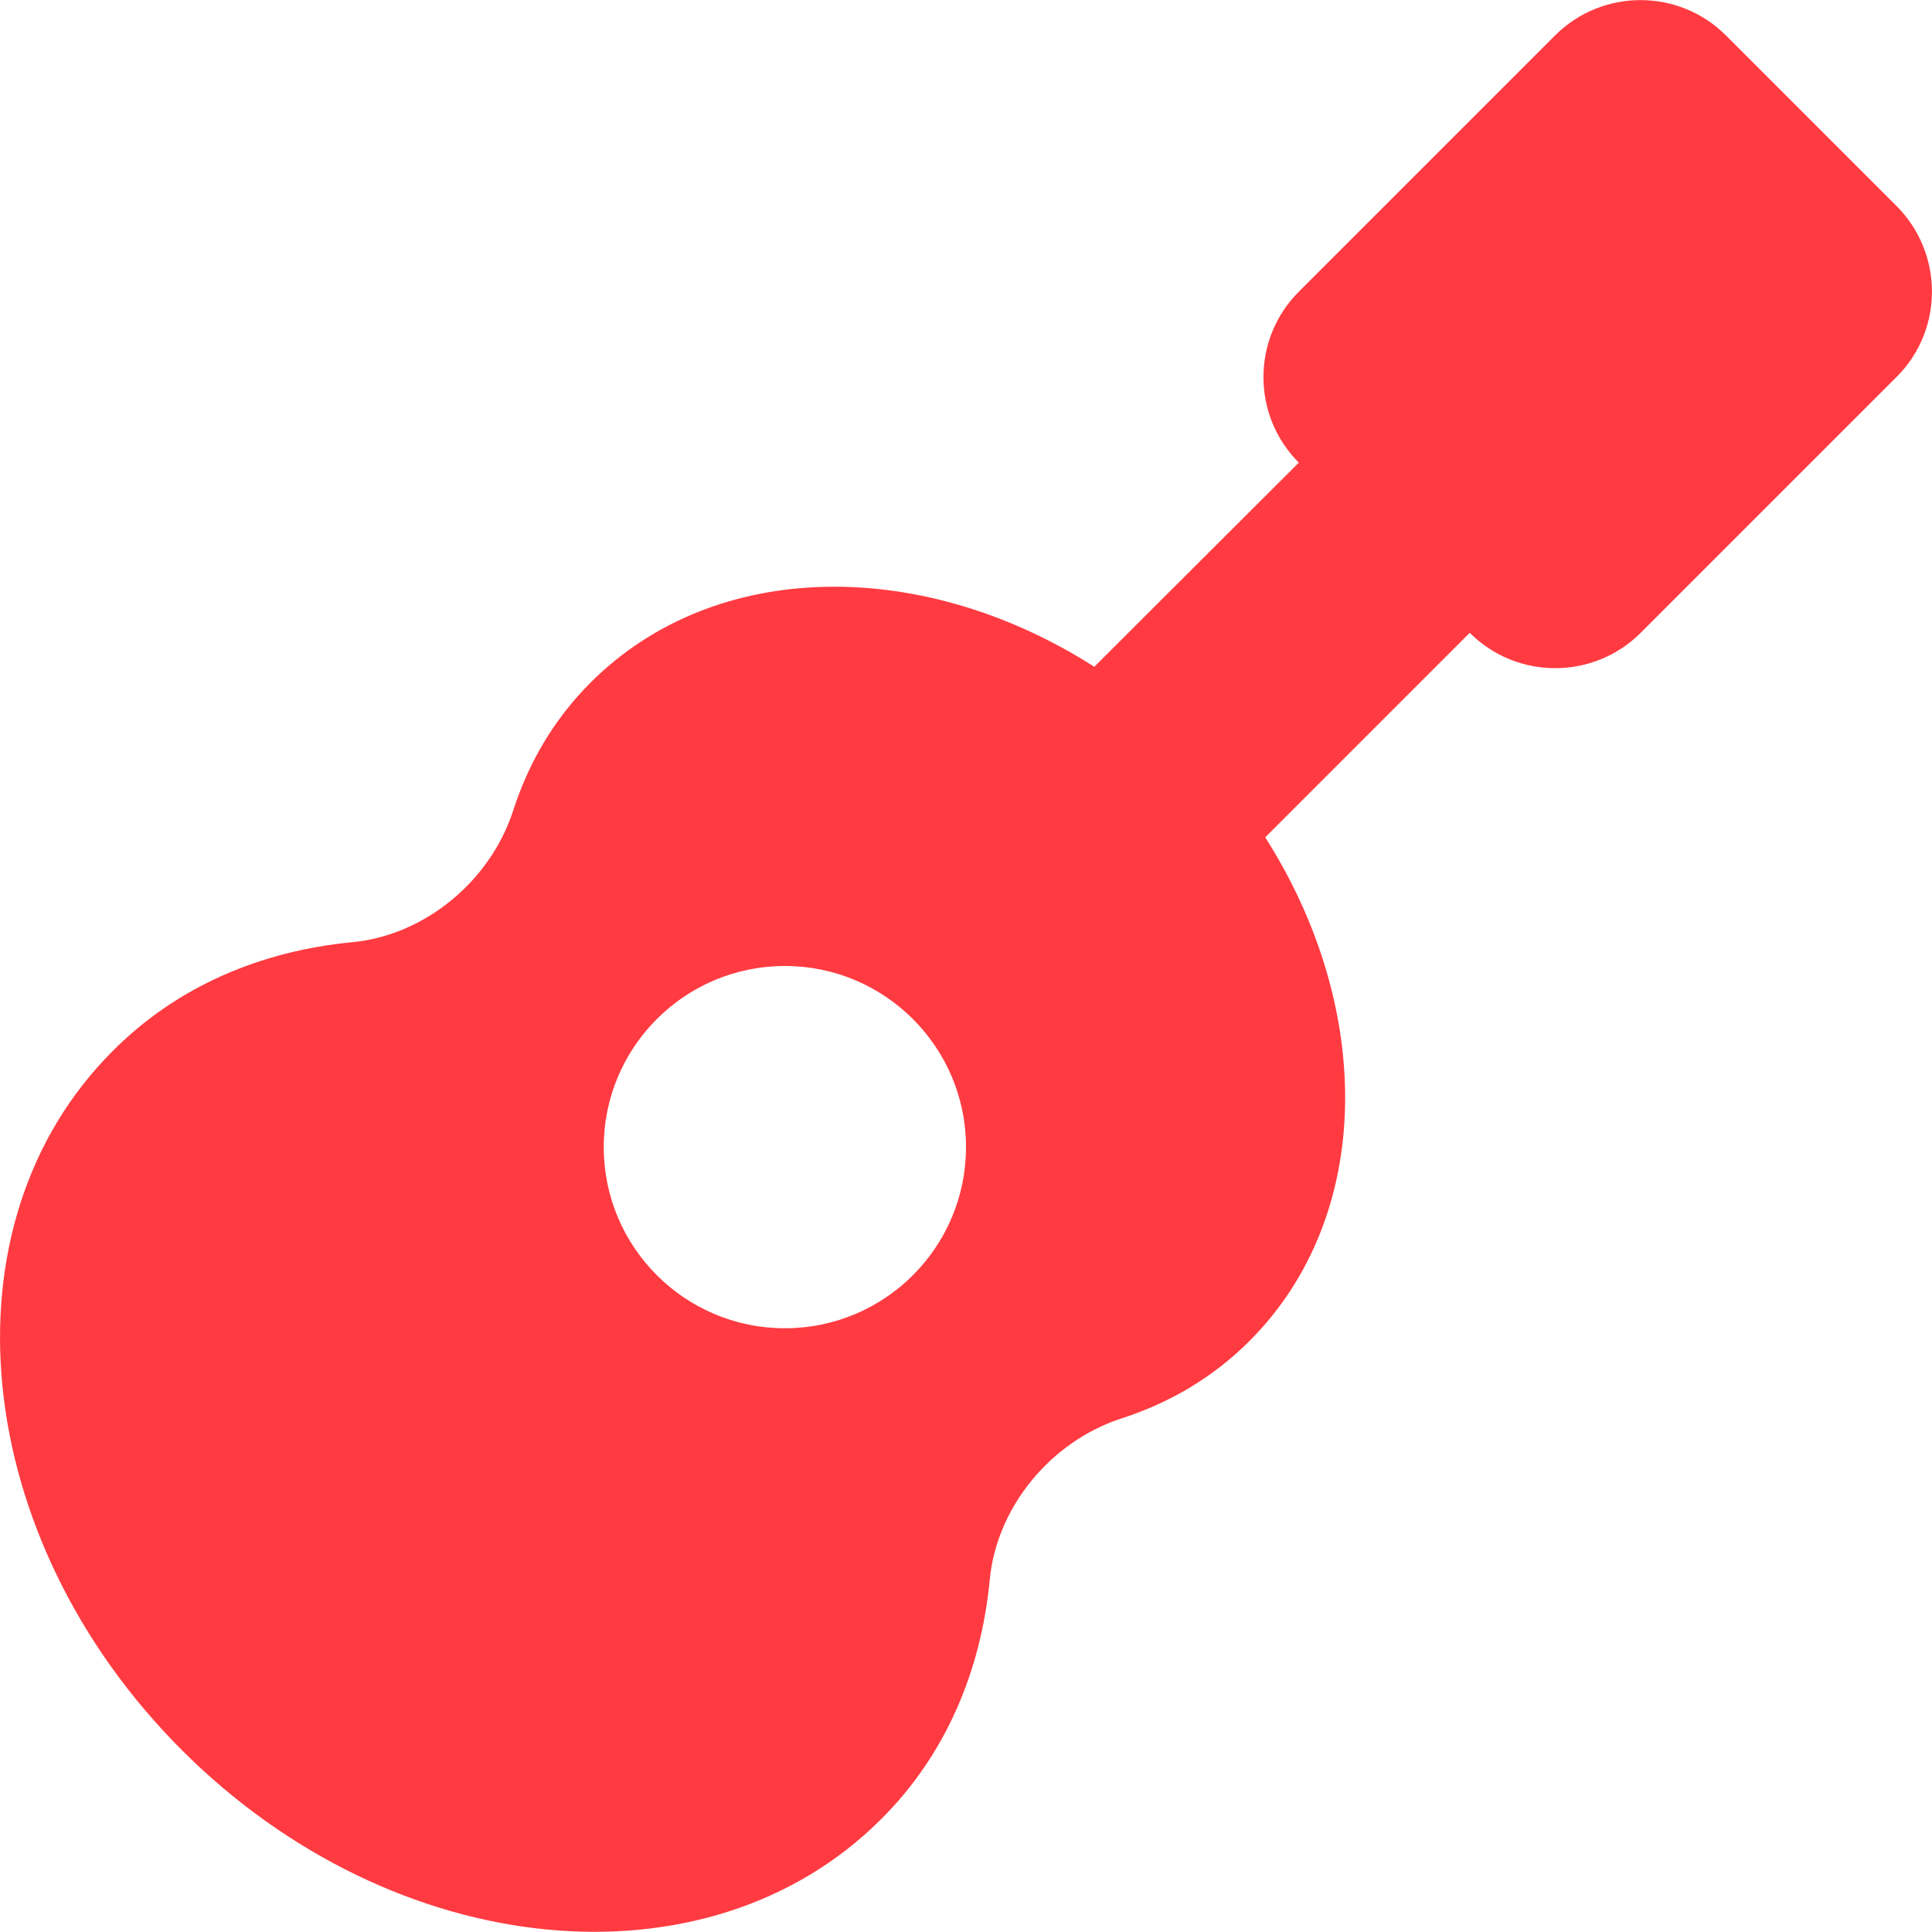
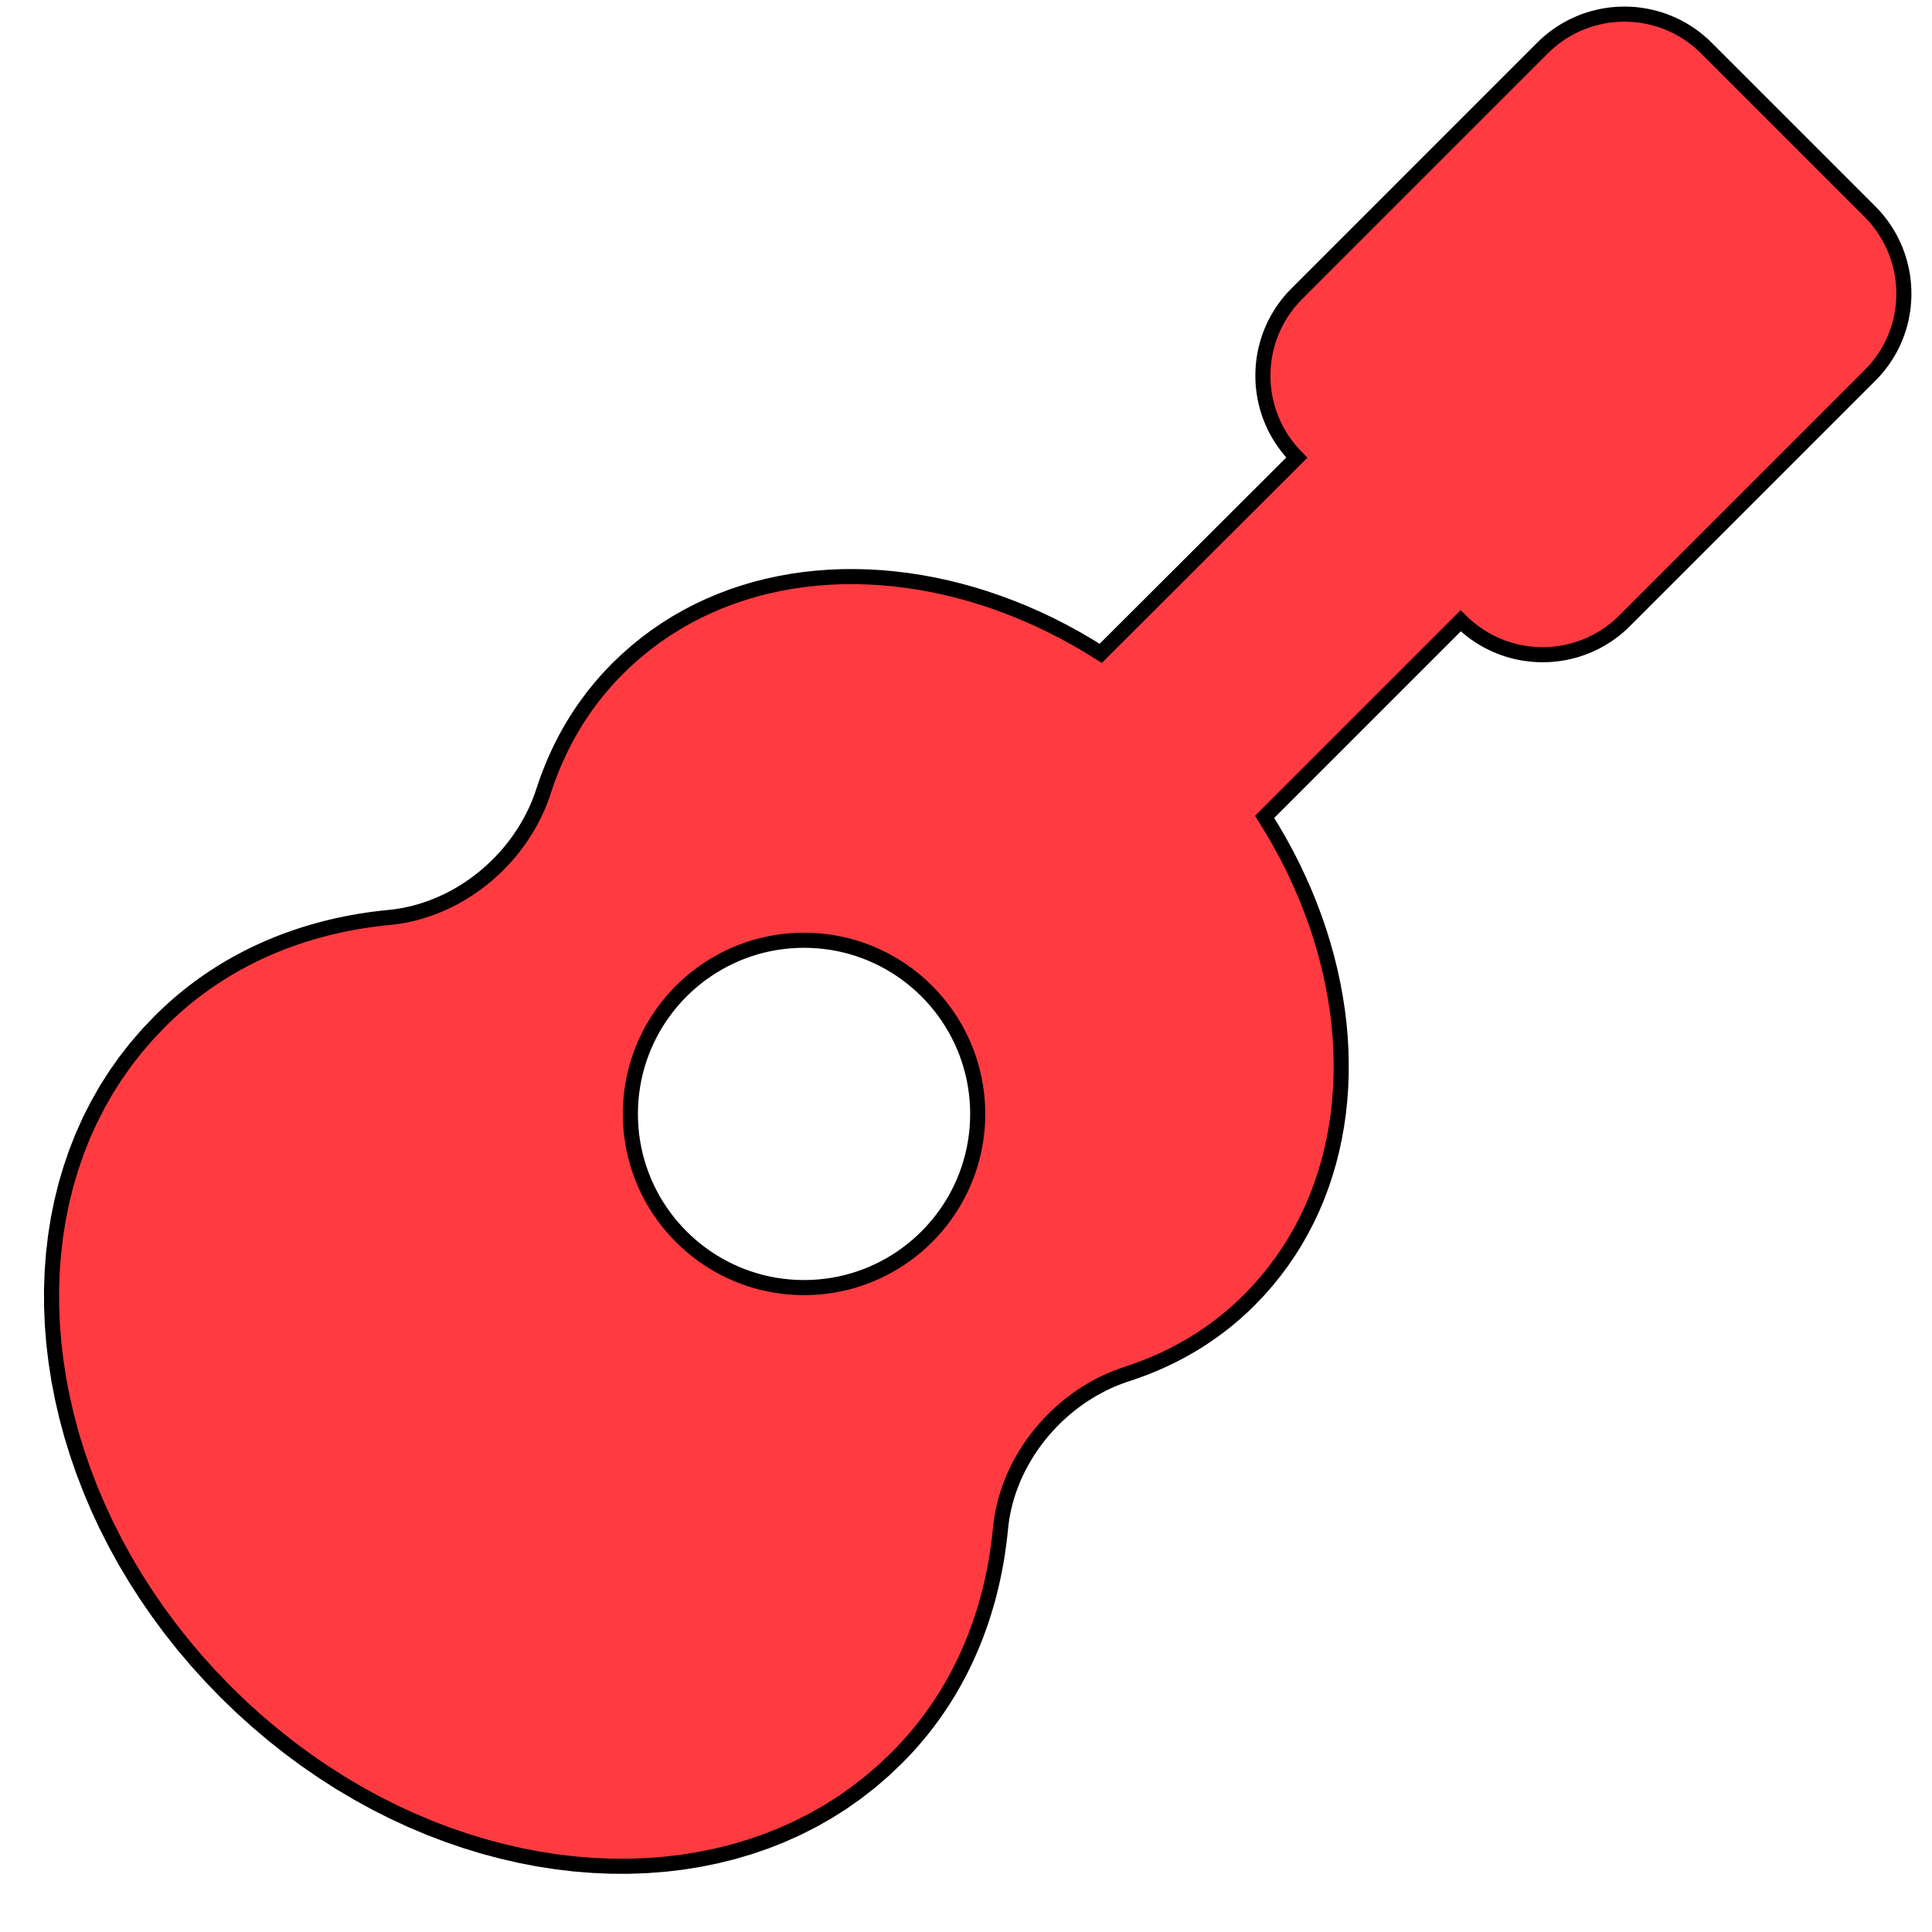
- <svg xmlns="http://www.w3.org/2000/svg" aria-hidden="true" focusable="false" data-prefix="fas" data-icon="guitar" class="svg-inline--fa fa-guitar fa-w-16" role="img" viewBox="0 0 512 512" version="1.1" id="svg4">
-   <defs id="defs8" />
-   <path fill="currentColor" d="M502.6 54.6L457.4 9.4c-12.5-12.5-32.8-12.5-45.3 0l-67.9 67.9c-12.5 12.5-12.5 32.8 0 45.3L290 176.7c-45.4-29-100.4-28.9-133.5 4.2-9.7 9.7-16.4 21.2-20.5 33.9-6.1 18.8-23.5 33.1-42.7 34.9-24 2.3-46.3 11.6-63.4 28.8C-16.3 324.6-8 407.6 48.2 463.8c56.2 56.2 139.2 64.4 185.3 18.3 17.2-17.1 26.5-39.4 28.8-63.5 1.8-19.1 16.1-36.6 34.9-42.7 12.7-4.1 24.2-10.8 33.9-20.5 33.1-33.1 33.1-88.1 4.2-133.5l54.2-54.2c12.5 12.5 32.8 12.5 45.3 0l67.9-67.9c12.4-12.4 12.4-32.7-.1-45.2zM208 352c-26.5 0-48-21.5-48-48s21.5-48 48-48 48 21.5 48 48-21.5 48-48 48z" id="path2" style="fill:#ff3b41;fill-opacity:1" />
+ <svg xmlns="http://www.w3.org/2000/svg" xmlns:xlink="http://www.w3.org/1999/xlink" version="1.1" preserveAspectRatio="xMidYMid meet" viewBox="0 0 640 640" width="640" height="640">
+   <defs>
+     <path d="M541.06 4.79L542.53 4.93L543.99 5.13L545.45 5.38L546.89 5.69L548.33 6.06L549.76 6.48L551.17 6.95L552.56 7.49L553.94 8.08L555.3 8.72L556.63 9.43L557.95 10.19L559.24 11L560.5 11.87L561.74 12.8L562.94 13.78L564.12 14.82L565.26 15.92L619.43 70.09L620.53 71.23L621.57 72.4L622.55 73.61L623.48 74.84L624.35 76.11L625.16 77.4L625.92 78.71L626.62 80.05L627.27 81.41L627.86 82.78L628.39 84.18L628.87 85.59L629.29 87.01L629.66 88.45L629.97 89.89L630.23 91.35L630.42 92.81L630.57 94.28L630.65 95.75L630.68 97.22L630.66 98.69L630.57 100.16L630.44 101.63L630.24 103.09L629.99 104.54L629.69 105.98L629.33 107.42L628.91 108.84L628.44 110.24L627.91 111.63L627.32 113.01L626.68 114.36L625.99 115.69L625.23 117L624.43 118.28L623.56 119.54L622.64 120.77L621.67 121.96L620.64 123.13L619.55 124.26L538.17 205.64L537.03 206.74L535.86 207.78L534.65 208.76L533.42 209.69L532.15 210.56L530.86 211.37L529.55 212.13L528.21 212.83L526.85 213.48L525.47 214.07L524.08 214.6L522.67 215.08L521.24 215.5L519.81 215.87L518.36 216.18L516.9 216.43L515.44 216.62L513.97 216.77L512.5 216.85L511.02 216.88L509.55 216.85L508.08 216.77L506.61 216.62L505.15 216.43L503.69 216.18L502.24 215.87L500.81 215.5L499.38 215.08L497.97 214.6L496.58 214.07L495.2 213.48L493.84 212.83L492.5 212.13L491.19 211.37L489.9 210.56L488.63 209.69L487.4 208.76L486.19 207.78L485.02 206.74L483.88 205.64L418.92 270.6L421.45 274.7L423.85 278.84L426.13 283.02L428.27 287.23L430.27 291.47L432.15 295.74L433.89 300.02L435.5 304.33L436.98 308.65L438.32 312.98L439.53 317.32L440.6 321.66L441.54 326L442.34 330.34L443.01 334.68L443.54 339L443.93 343.31L444.18 347.61L444.29 351.88L444.27 356.13L444.1 360.35L443.8 364.54L443.36 368.7L442.77 372.82L442.04 376.89L441.18 380.92L440.17 384.9L439.01 388.83L437.72 392.7L436.28 396.52L434.7 400.27L432.97 403.95L431.09 407.57L429.08 411.11L426.91 414.57L424.6 417.95L422.14 421.25L419.54 424.46L416.79 427.58L413.88 430.6L413.01 431.47L412.13 432.32L411.23 433.16L410.33 433.98L409.43 434.8L408.51 435.59L407.59 436.38L406.66 437.15L405.72 437.91L404.77 438.66L403.82 439.39L402.86 440.11L401.89 440.82L400.92 441.51L399.93 442.19L398.94 442.86L397.95 443.51L396.95 444.16L395.94 444.79L394.92 445.4L393.89 446.01L392.86 446.6L391.83 447.18L390.78 447.75L389.73 448.3L388.68 448.85L387.62 449.38L386.55 449.9L385.47 450.4L384.39 450.9L383.3 451.38L382.21 451.85L381.11 452.3L380.01 452.75L378.89 453.18L377.78 453.6L376.66 454.01L375.53 454.41L374.39 454.8L373.26 455.17L371.58 455.75L369.92 456.37L368.28 457.04L366.67 457.76L365.08 458.53L363.51 459.35L361.97 460.2L360.46 461.11L358.97 462.05L357.52 463.03L356.09 464.06L354.69 465.12L353.32 466.23L351.99 467.37L350.69 468.54L349.42 469.75L348.19 471L346.99 472.27L345.83 473.58L344.7 474.92L343.61 476.29L342.57 477.68L341.56 479.1L340.59 480.55L339.67 482.02L338.79 483.52L337.95 485.04L337.15 486.58L336.41 488.14L335.7 489.72L335.05 491.32L334.44 492.94L333.88 494.57L333.38 496.22L332.92 497.88L332.51 499.55L332.16 501.24L331.86 502.93L331.62 504.64L331.43 506.35L331.2 508.51L330.95 510.67L330.66 512.81L330.35 514.95L330 517.07L329.62 519.19L329.2 521.29L328.76 523.39L328.28 525.47L327.77 527.54L327.23 529.61L326.65 531.65L326.04 533.69L325.4 535.71L324.73 537.72L324.02 539.71L323.28 541.7L322.51 543.66L321.7 545.61L320.86 547.55L319.99 549.47L319.09 551.37L318.15 553.26L317.17 555.13L316.16 556.98L315.12 558.82L314.05 560.64L312.94 562.44L311.79 564.22L310.61 565.98L309.4 567.72L308.15 569.44L306.87 571.15L305.55 572.83L304.2 574.49L302.81 576.12L301.39 577.74L299.93 579.34L298.44 580.91L296.91 582.46L292.68 586.48L288.3 590.26L283.76 593.79L279.08 597.09L274.27 600.14L269.32 602.95L264.25 605.52L259.06 607.86L253.77 609.95L248.37 611.81L242.88 613.43L237.3 614.81L231.65 615.96L225.92 616.88L220.12 617.56L214.27 618L208.36 618.22L202.41 618.2L196.42 617.95L190.41 617.47L184.37 616.76L178.31 615.82L172.25 614.65L166.18 613.25L160.13 611.63L154.08 609.78L148.05 607.71L142.06 605.41L136.09 602.88L130.17 600.14L124.3 597.17L118.48 593.97L112.73 590.56L107.04 586.92L101.44 583.07L95.92 579L90.49 574.7L85.16 570.19L79.93 565.47L74.82 560.52L69.88 555.41L65.15 550.19L60.64 544.86L56.35 539.43L52.27 533.91L48.42 528.3L44.78 522.62L41.36 516.87L38.17 511.05L35.19 505.18L32.44 499.25L29.92 493.29L27.61 487.29L25.54 481.27L23.68 475.22L22.06 469.16L20.66 463.1L19.49 457.04L18.55 450.98L17.83 444.94L17.35 438.92L17.1 432.94L17.08 426.99L17.29 421.08L17.74 415.23L18.42 409.43L19.33 403.7L20.48 398.04L21.86 392.47L23.49 386.98L25.35 381.58L27.44 376.28L29.78 371.1L32.36 366.03L35.17 361.08L38.23 356.26L41.53 351.58L45.07 347.05L48.86 342.66L52.89 338.44L54.44 336.91L56.01 335.42L57.61 333.96L59.22 332.54L60.86 331.15L62.52 329.8L64.2 328.48L65.9 327.2L67.62 325.95L69.37 324.73L71.13 323.56L72.91 322.41L74.7 321.3L76.52 320.23L78.36 319.18L80.21 318.18L82.08 317.2L83.96 316.26L85.86 315.35L87.78 314.48L89.72 313.64L91.67 312.84L93.63 312.06L95.61 311.32L97.6 310.62L99.6 309.94L101.62 309.3L103.65 308.7L105.7 308.12L107.75 307.58L109.82 307.07L111.9 306.59L113.99 306.14L116.08 305.73L118.19 305.35L120.31 305L122.44 304.68L124.58 304.4L126.72 304.14L128.88 303.92L130.6 303.73L132.31 303.49L134.01 303.19L135.7 302.83L137.38 302.43L139.05 301.97L140.7 301.46L142.33 300.9L143.95 300.3L145.55 299.64L147.14 298.94L148.7 298.19L150.24 297.4L151.76 296.56L153.25 295.68L154.73 294.75L156.17 293.79L157.59 292.78L158.99 291.73L160.35 290.65L161.69 289.52L162.99 288.36L164.27 287.16L165.51 285.93L166.72 284.66L167.89 283.36L169.03 282.02L170.12 280.66L171.19 279.26L172.21 277.83L173.19 276.37L174.13 274.89L175.03 273.37L175.89 271.83L176.7 270.27L177.47 268.68L178.19 267.07L178.86 265.43L179.48 263.77L180.05 262.09L180.43 260.95L180.81 259.82L181.21 258.69L181.62 257.57L182.04 256.45L182.48 255.34L182.92 254.24L183.38 253.14L183.85 252.04L184.33 250.96L184.82 249.88L185.33 248.8L185.85 247.73L186.38 246.67L186.92 245.61L187.48 244.56L188.04 243.52L188.62 242.48L189.22 241.45L189.82 240.43L190.44 239.41L191.07 238.4L191.71 237.4L192.37 236.4L193.04 235.41L193.72 234.43L194.41 233.46L195.12 232.49L195.84 231.53L196.57 230.57L197.32 229.63L198.08 228.69L198.85 227.76L199.63 226.84L200.43 225.92L201.24 225.01L202.07 224.11L202.91 223.22L203.76 222.34L204.62 221.46L207.65 218.56L210.77 215.81L213.98 213.2L217.27 210.74L220.66 208.43L224.12 206.26L227.66 204.24L231.27 202.37L234.96 200.64L238.71 199.05L242.52 197.61L246.39 196.31L250.32 195.15L254.31 194.14L258.34 193.27L262.41 192.54L266.53 191.95L270.68 191.51L274.87 191.2L279.1 191.03L283.35 191.01L287.62 191.12L291.91 191.37L296.22 191.76L300.55 192.29L304.88 192.95L309.22 193.75L313.57 194.69L317.91 195.76L322.25 196.97L326.58 198.32L330.9 199.8L335.2 201.41L339.49 203.16L343.76 205.04L347.99 207.05L352.2 209.2L356.38 211.48L360.52 213.89L364.63 216.43L429.59 151.59L428.49 150.45L427.45 149.27L426.47 148.07L425.54 146.83L424.67 145.57L423.86 144.28L423.1 142.96L422.39 141.63L421.75 140.27L421.16 138.89L420.62 137.5L420.15 136.09L419.73 134.66L419.36 133.22L419.05 131.78L418.8 130.32L418.6 128.86L418.46 127.39L418.38 125.92L418.35 124.44L418.38 122.97L418.46 121.5L418.6 120.03L418.8 118.56L419.05 117.11L419.36 115.66L419.73 114.22L420.15 112.8L420.62 111.39L421.16 109.99L421.75 108.61L422.39 107.26L423.1 105.92L423.86 104.6L424.67 103.31L425.54 102.05L426.47 100.82L427.45 99.61L428.49 98.44L429.59 97.3L510.96 15.92L512.11 14.82L513.28 13.78L514.49 12.8L515.72 11.87L516.98 11L518.27 10.19L519.59 9.43L520.93 8.72L522.28 8.08L523.66 7.49L525.06 6.95L526.47 6.48L527.89 6.06L529.33 5.69L530.78 5.38L532.23 5.13L533.7 4.93L535.17 4.79L536.64 4.71L538.11 4.68L539.59 4.71L541.06 4.79ZM261.63 311.66L259.31 311.9L257.02 312.22L254.76 312.64L252.53 313.14L250.33 313.73L248.17 314.4L246.04 315.16L243.96 315.99L241.92 316.91L239.91 317.89L237.96 318.96L236.05 320.09L234.19 321.3L232.38 322.57L230.62 323.92L228.91 325.32L227.26 326.79L225.67 328.32L224.14 329.92L222.67 331.56L221.26 333.27L219.92 335.03L218.65 336.84L217.44 338.7L216.3 340.61L215.24 342.57L214.25 344.57L213.34 346.61L212.51 348.7L211.75 350.82L211.08 352.98L210.49 355.18L209.99 357.41L209.57 359.67L209.24 361.96L209.01 364.28L208.87 366.63L208.82 369L208.87 371.37L209.01 373.72L209.24 376.04L209.57 378.33L209.99 380.59L210.49 382.82L211.08 385.02L211.75 387.18L212.51 389.3L213.34 391.39L214.25 393.43L215.24 395.43L216.3 397.39L217.44 399.3L218.65 401.16L219.92 402.97L221.26 404.73L222.67 406.43L224.14 408.08L225.67 409.67L227.26 411.21L228.91 412.68L230.62 414.08L232.38 415.43L234.19 416.7L236.05 417.91L237.96 419.04L239.91 420.1L241.92 421.09L243.96 422.01L246.04 422.84L248.17 423.59L250.33 424.27L252.53 424.86L254.76 425.36L257.02 425.78L259.31 426.1L261.63 426.34L263.98 426.48L266.35 426.53L268.72 426.48L271.06 426.34L273.38 426.1L275.68 425.78L277.94 425.36L280.17 424.86L282.37 424.27L284.53 423.59L286.65 422.84L288.74 422.01L290.78 421.09L292.78 420.1L294.74 419.04L296.65 417.91L298.51 416.7L300.32 415.43L302.08 414.08L303.78 412.68L305.43 411.21L307.02 409.67L308.55 408.08L310.02 406.43L311.43 404.73L312.77 402.97L314.05 401.16L315.25 399.3L316.39 397.39L317.45 395.43L318.44 393.43L319.35 391.39L320.19 389.3L320.94 387.18L321.61 385.02L322.2 382.82L322.71 380.59L323.12 378.33L323.45 376.04L323.69 373.72L323.83 371.37L323.88 369L323.83 366.63L323.69 364.28L323.45 361.96L323.12 359.67L322.71 357.41L322.2 355.18L321.61 352.98L320.94 350.82L320.19 348.7L319.35 346.61L318.44 344.57L317.45 342.57L316.39 340.61L315.25 338.7L314.05 336.84L312.77 335.03L311.43 333.27L310.02 331.56L308.55 329.92L307.02 328.32L305.43 326.79L303.78 325.32L302.08 323.92L300.32 322.57L298.51 321.3L296.65 320.09L294.74 318.96L292.78 317.89L290.78 316.91L288.74 315.99L286.65 315.16L284.53 314.4L282.37 313.73L280.17 313.14L277.94 312.64L275.68 312.22L273.38 311.9L271.06 311.66L268.72 311.52L266.35 311.47L263.98 311.52L261.63 311.66Z" id="a1yRCoEoWM" />
+   </defs>
+   <g>
+     <g>
+       <g>
+         <use xlink:href="#a1yRCoEoWM" opacity="1" fill="#ff3b41" fill-opacity="1" />
+         <g>
+           <use xlink:href="#a1yRCoEoWM" opacity="1" fill-opacity="0" stroke="#000000" stroke-width="5" stroke-opacity="1" />
+         </g>
+       </g>
+     </g>
+   </g>
</svg>
